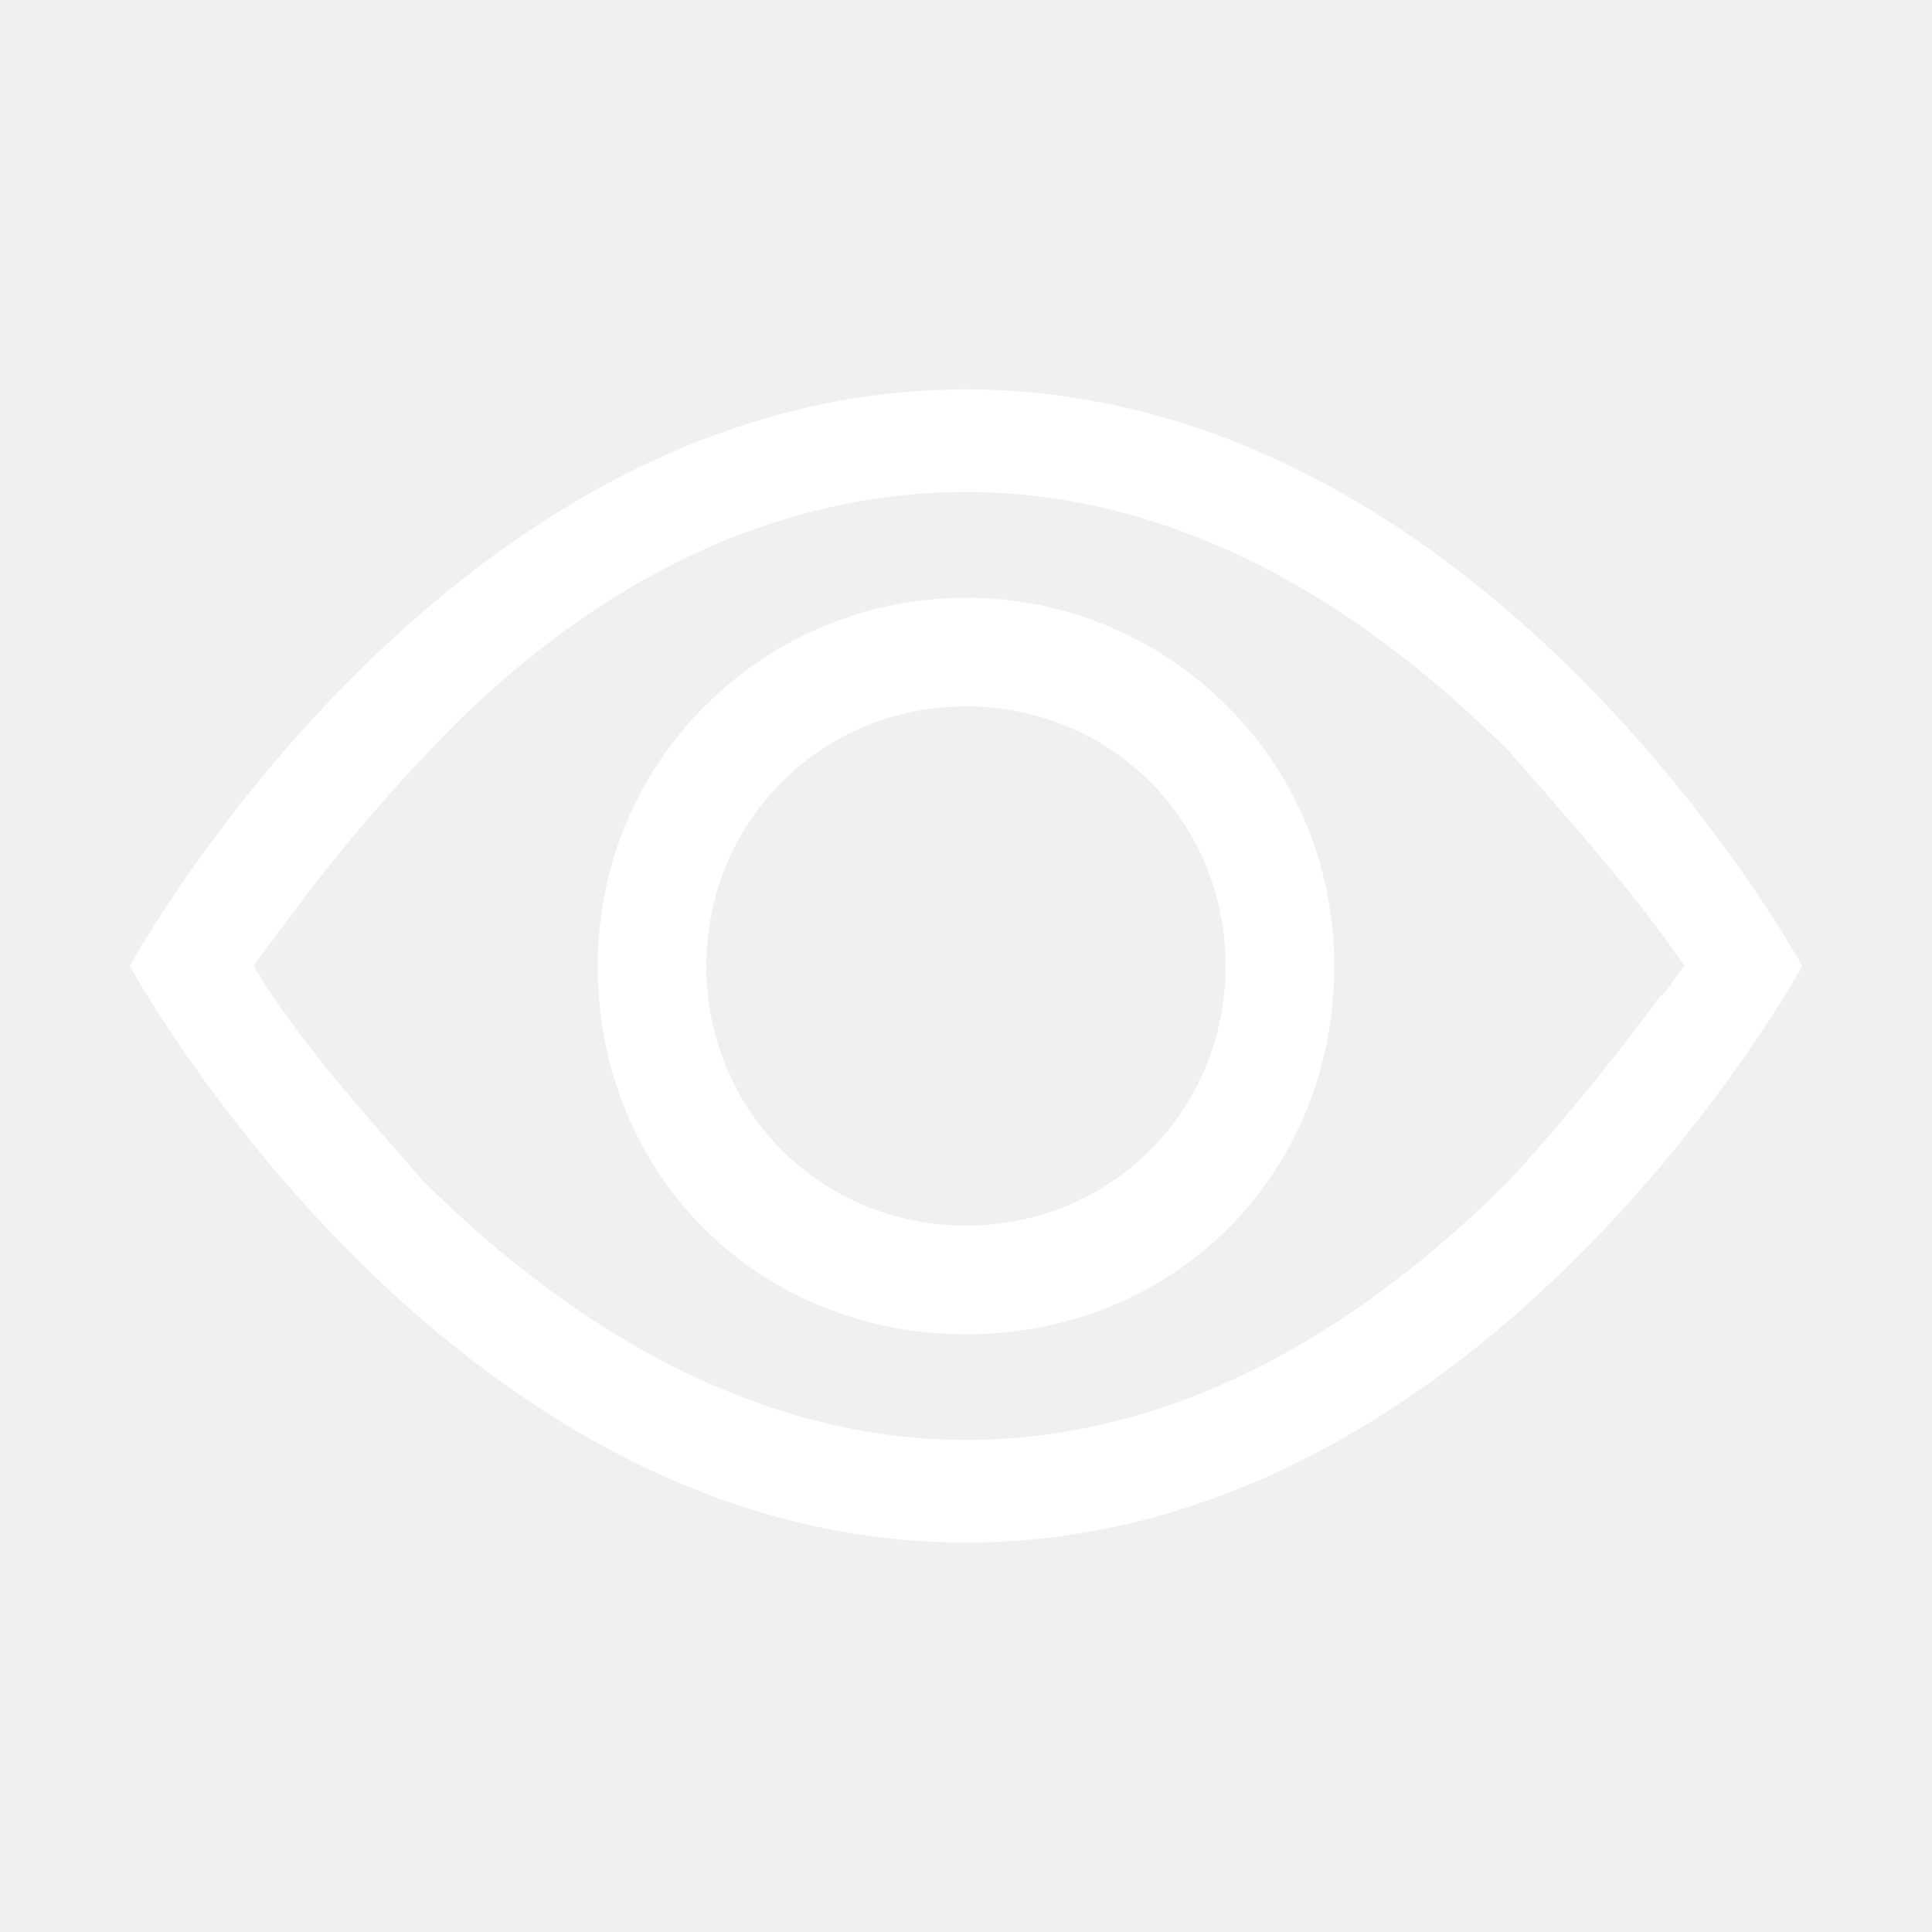
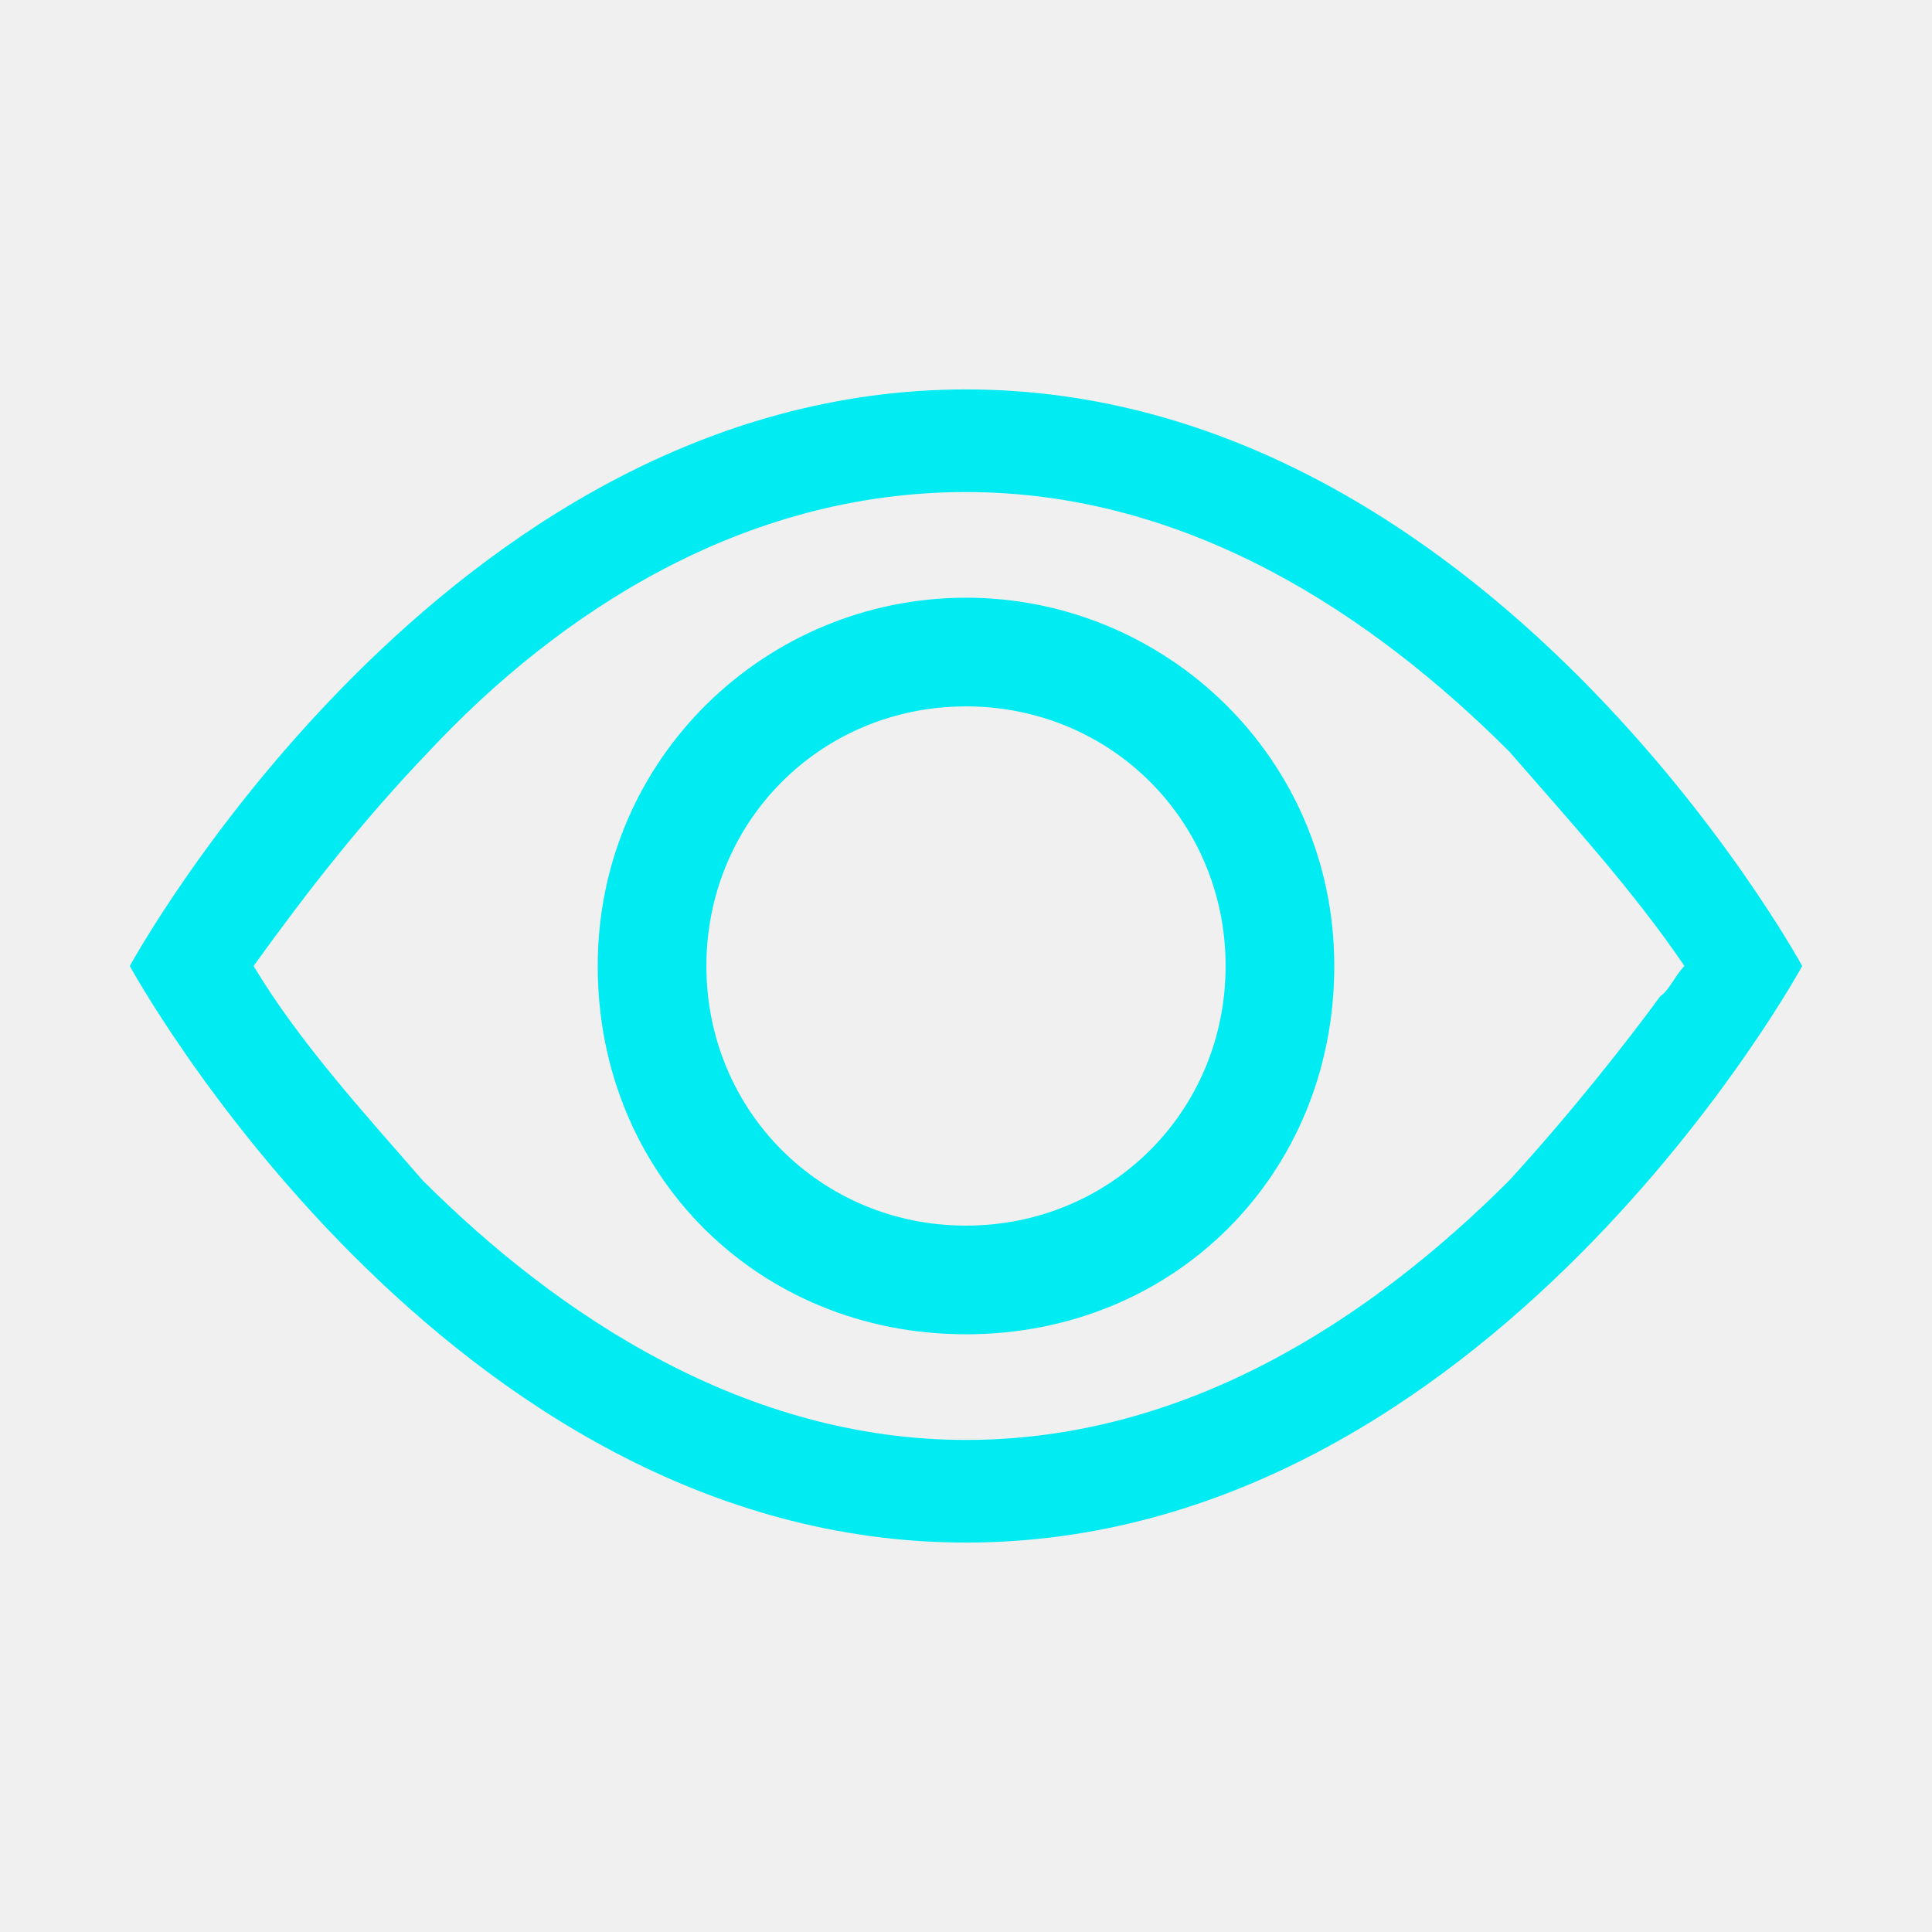
<svg xmlns="http://www.w3.org/2000/svg" version="1.1" id="Capa_1" x="0px" y="0px" viewBox="0 0 64 64" style="enable-background:new 0 0 64 64;" xml:space="preserve">
  <style type="text/css">
	.st0{fill:none;}
- 	.st1{fill:#FFFFFF;}
+ 	.st1{fill:#00ECF2;}
</style>
  <rect class="st0" width="64" height="64" />
  <g>
    <g>
      <path class="st1" d="M32,12.9C14.7,12.9,4.3,32,4.3,32S14.7,51.1,32,51.1S59.7,32,59.7,32S49.3,12.9,32,12.9z M50,39.1    c-4.6,4.6-10.7,8.6-18,8.6s-13.5-4.1-18-8.6c-2-2.3-4.1-4.6-5.6-7.1l0,0c1.8-2.5,3.6-4.8,5.8-7.1c4.3-4.6,10.4-8.6,17.8-8.6    s13.5,4.1,18,8.6c2,2.3,4.1,4.6,5.8,7.1c-0.3,0.3-0.5,0.8-0.8,1C53.9,34.5,52.1,36.8,50,39.1z" />
      <path class="st1" d="M32,19.8c-6.6,0-12.2,5.3-12.2,12.2S25.1,44.2,32,44.2S44.2,38.9,44.2,32S38.6,19.8,32,19.8z M32,40.6    c-4.8,0-8.6-3.8-8.6-8.6s3.8-8.6,8.6-8.6s8.6,3.8,8.6,8.6S36.8,40.6,32,40.6z" />
    </g>
  </g>
</svg>
